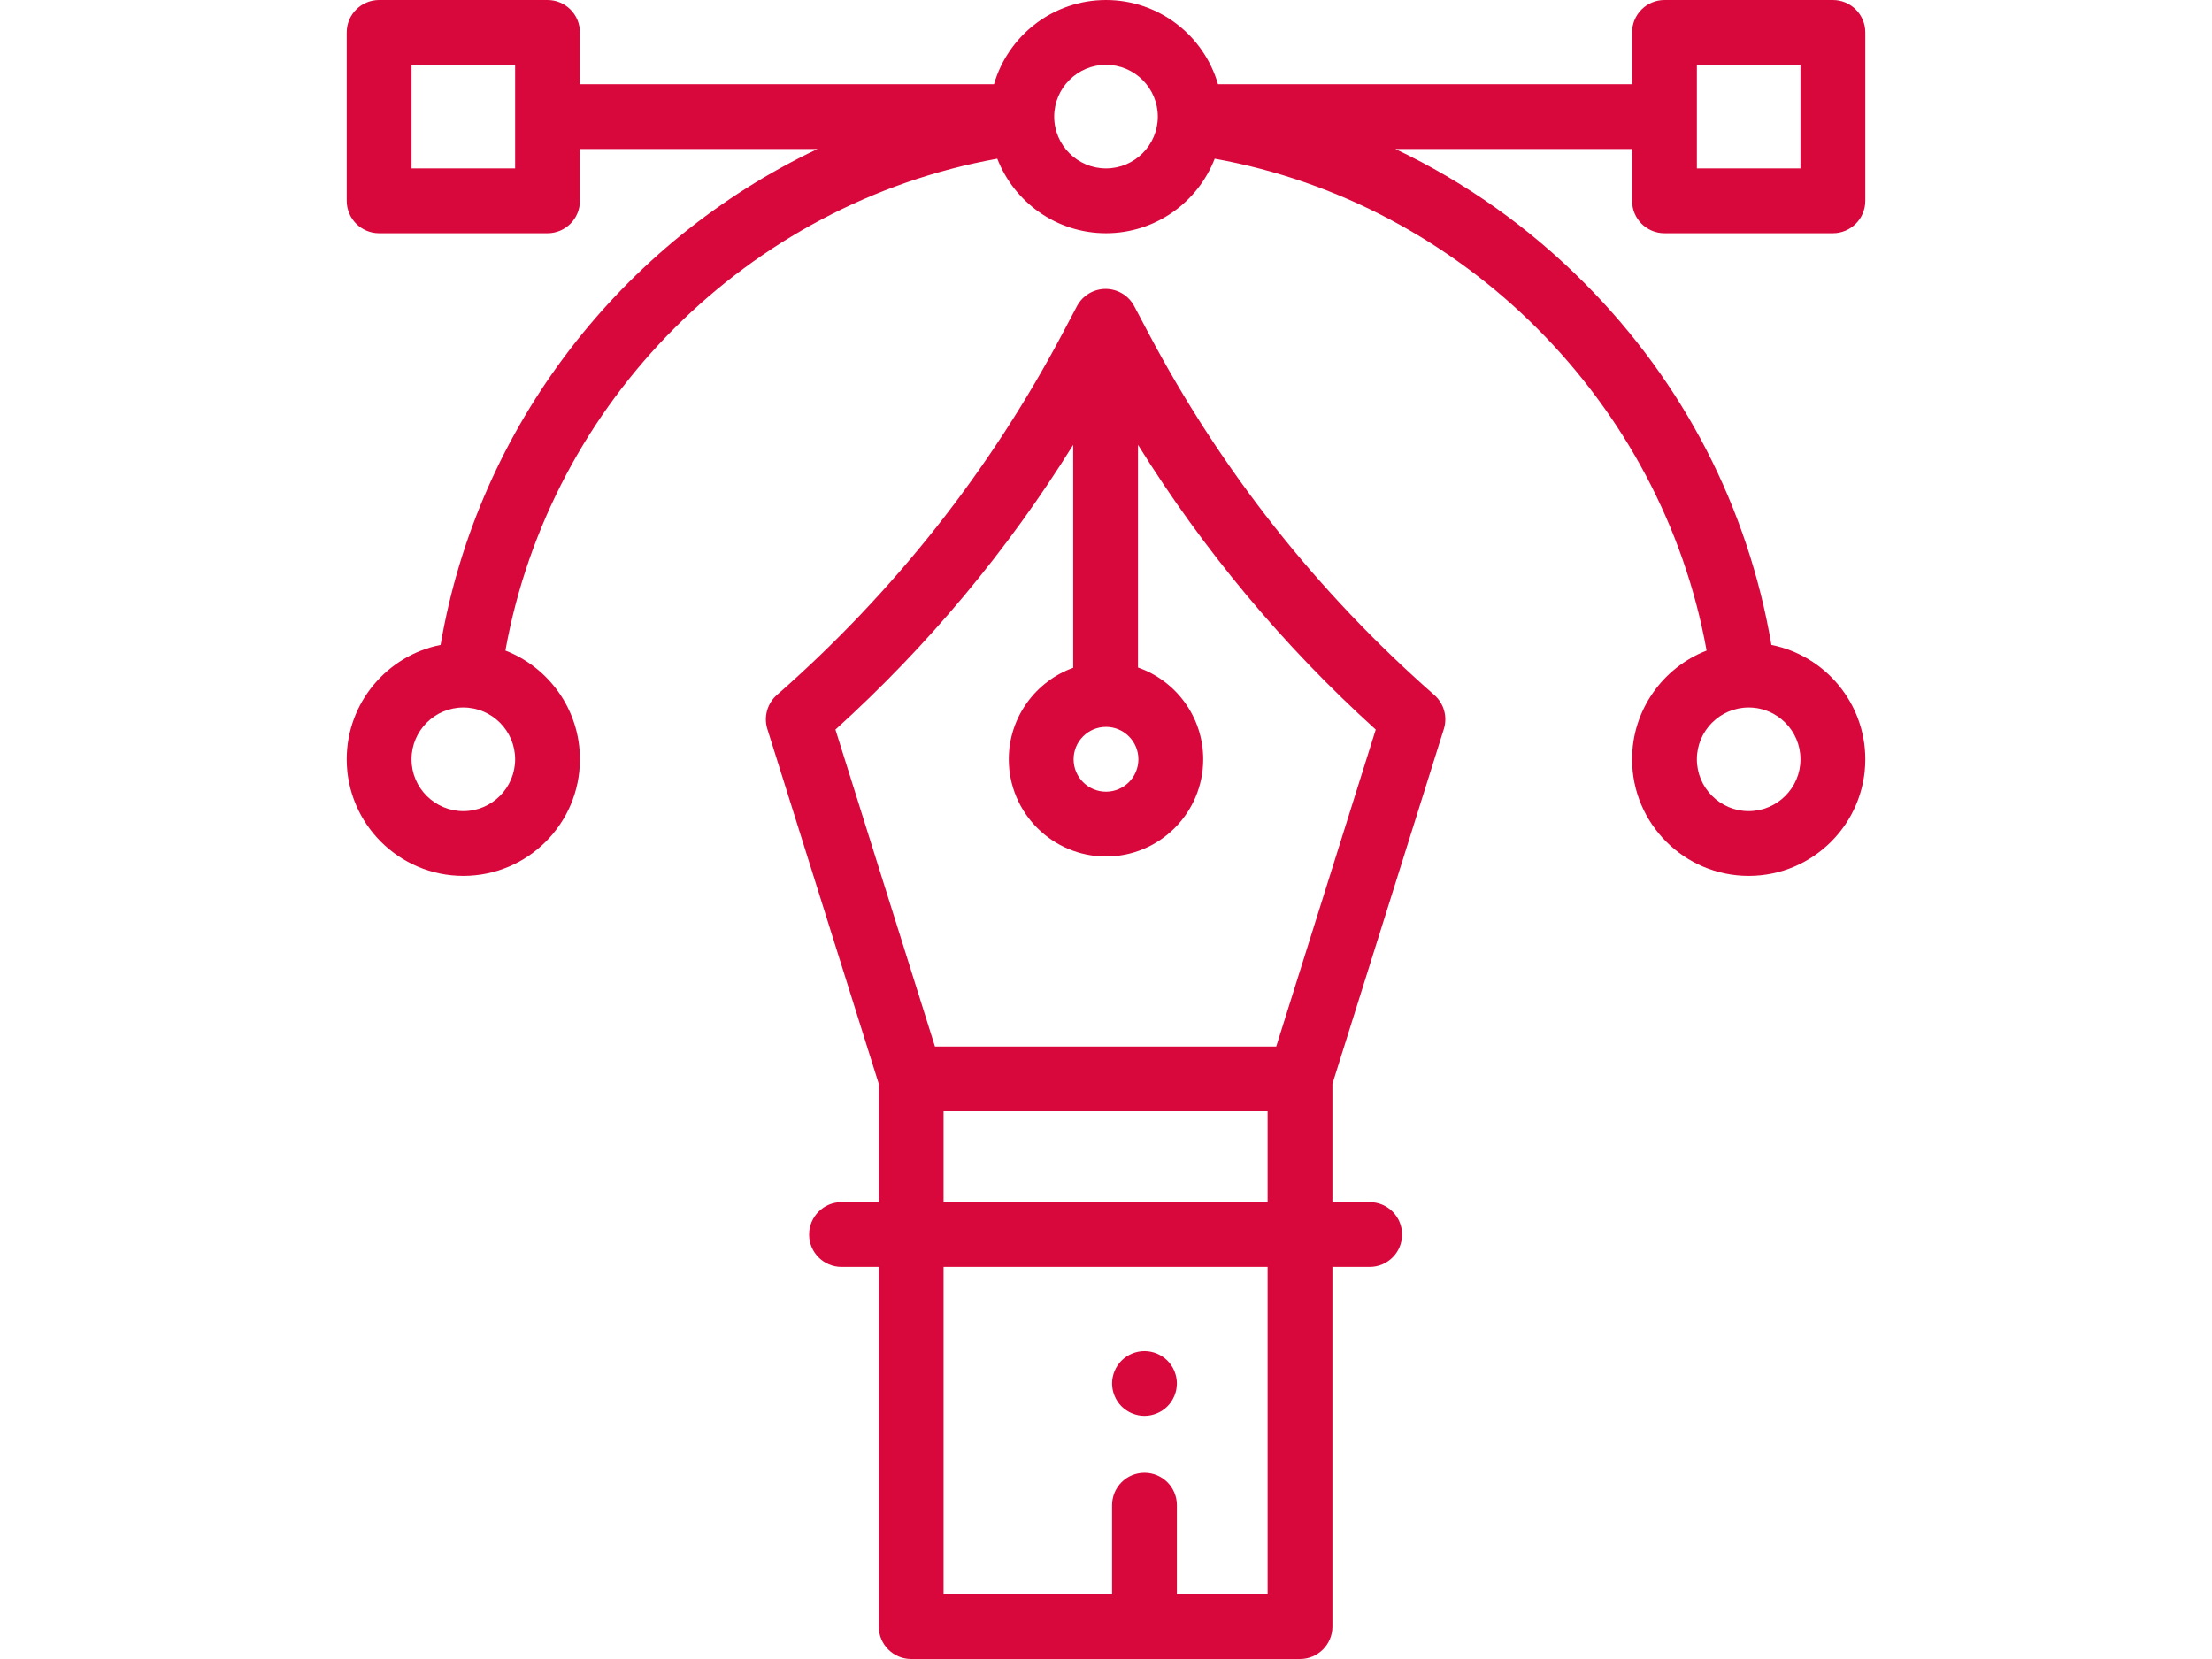
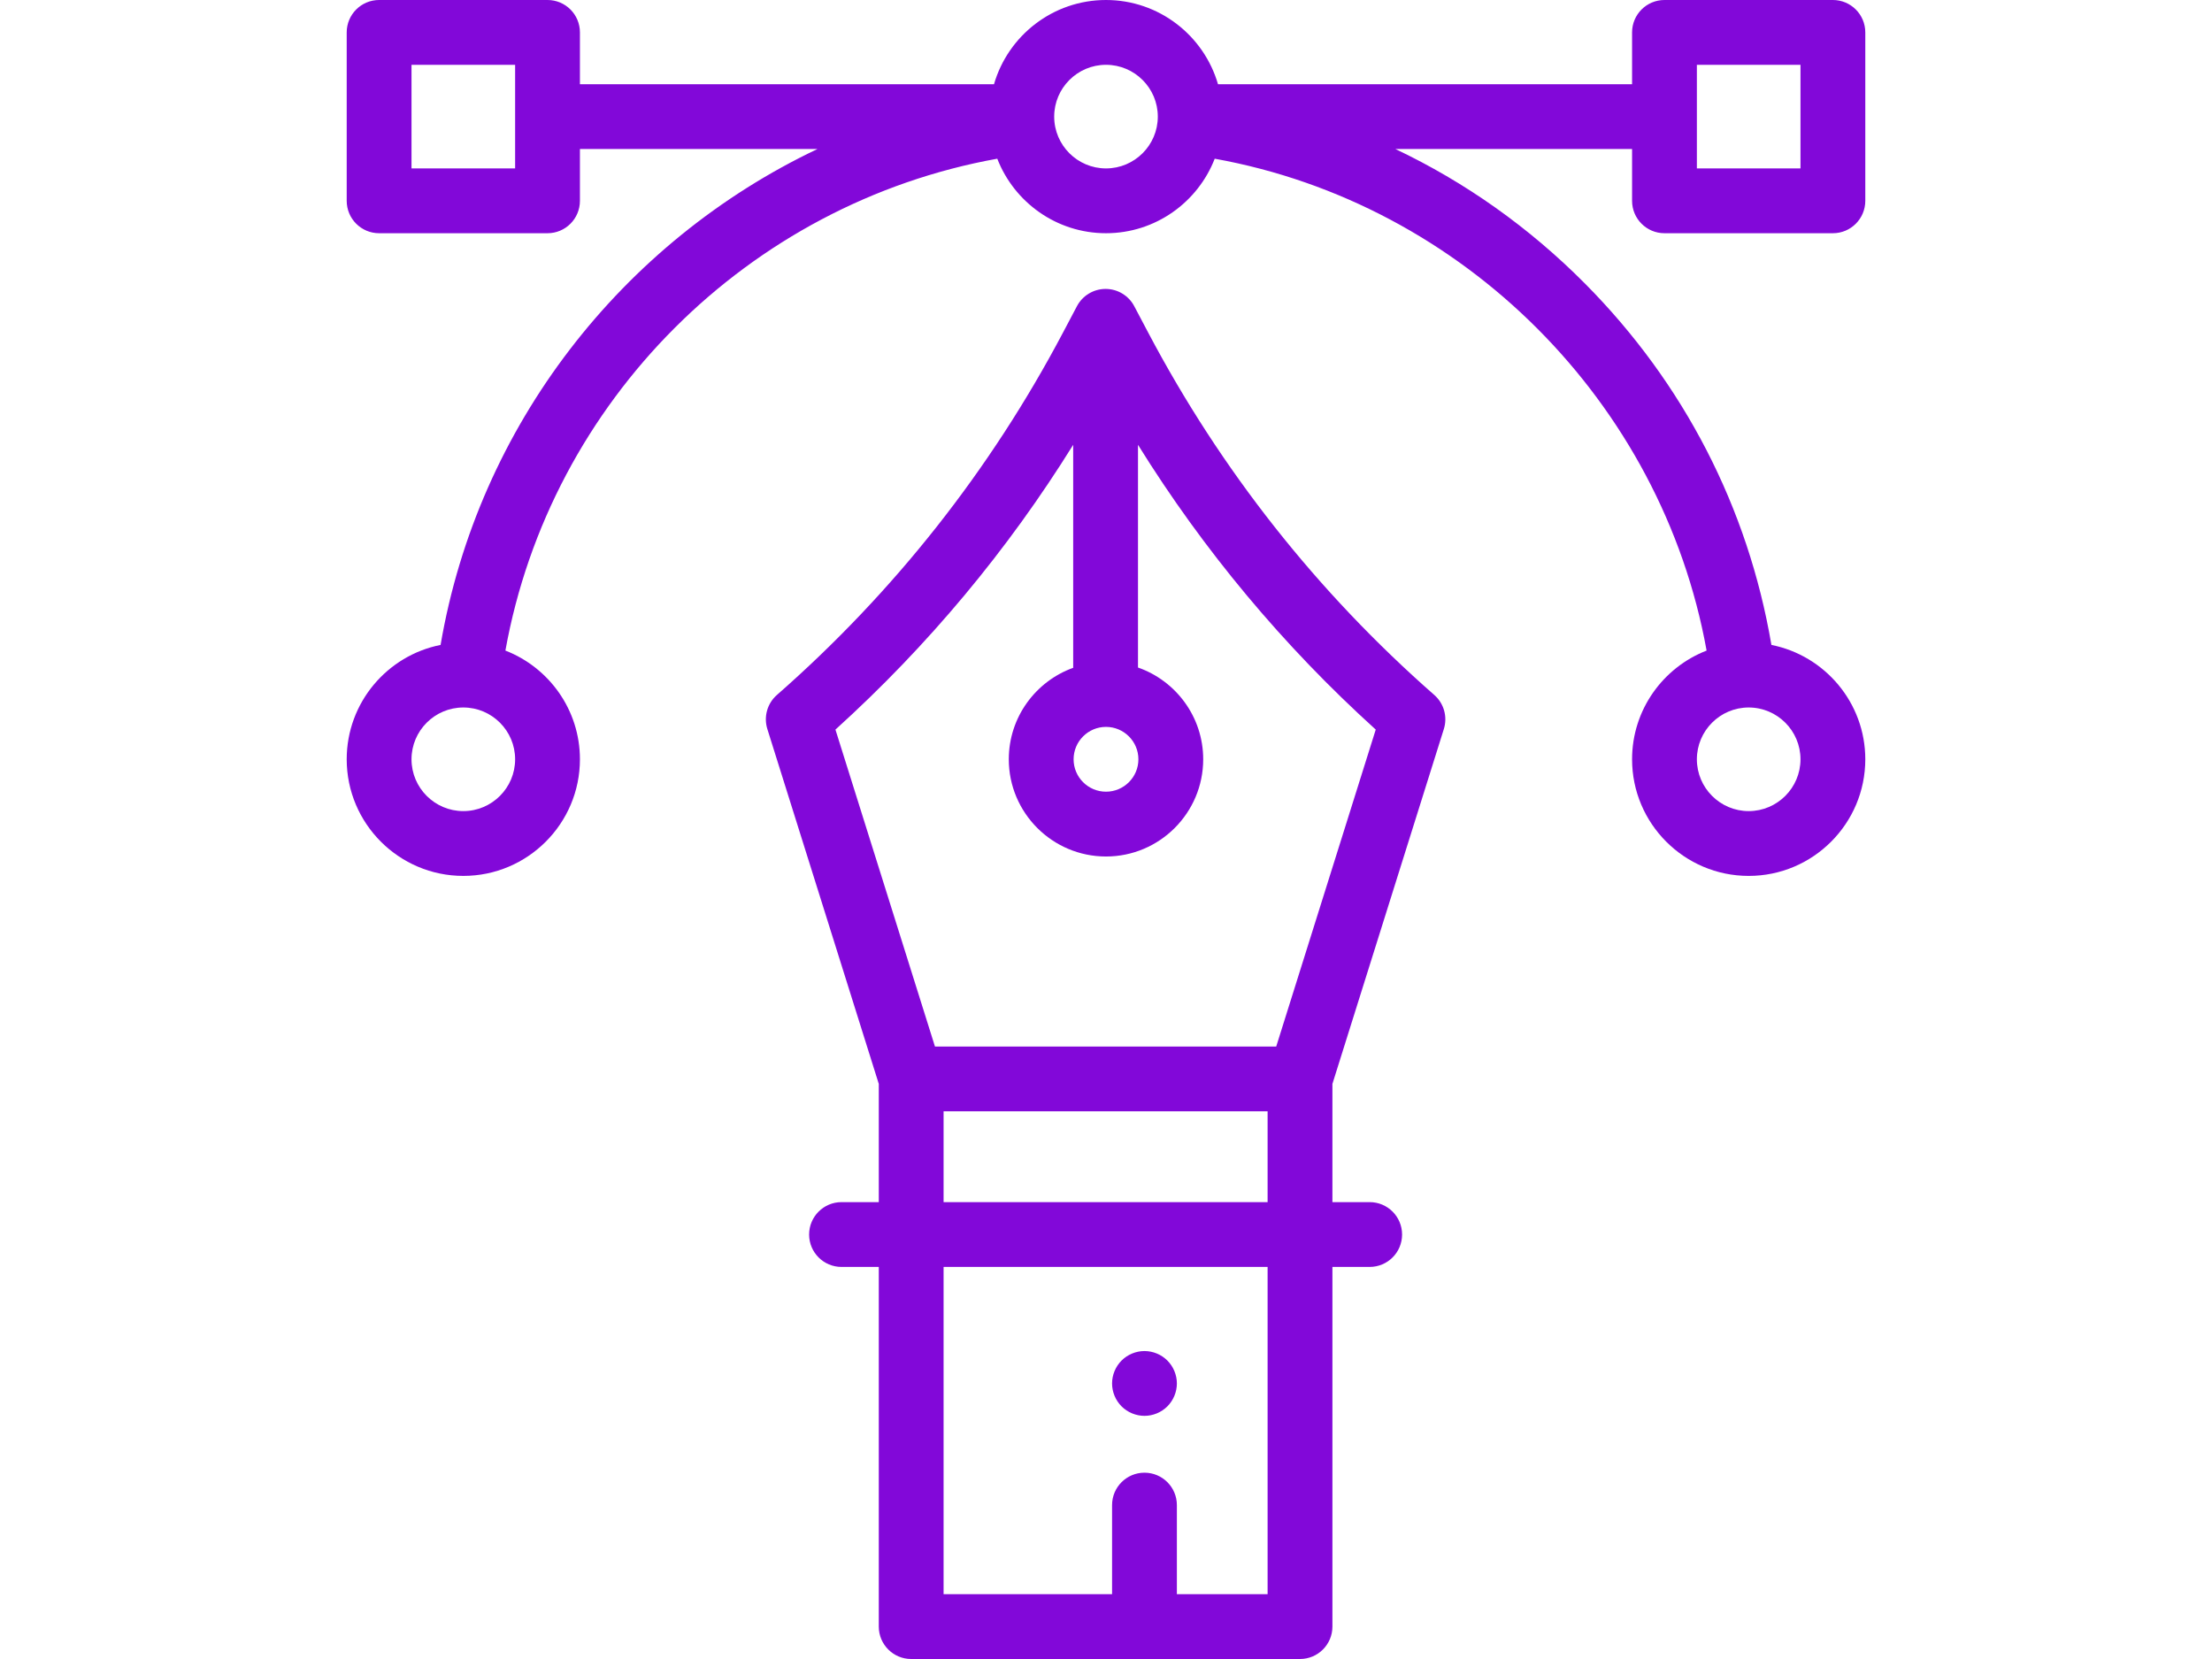
<svg xmlns="http://www.w3.org/2000/svg" version="1.1" id="Layer_1" x="0px" y="0px" width="1600px" height="1200px" viewBox="0 0 1600 1200" enable-background="new 0 0 1600 1200" xml:space="preserve">
  <g id="XMLID_2819_">
    <g id="XMLID_1276_">
-       <path id="XMLID_1472_" fill="#D9083C" d="M830.502,240.546l-10.073-19.071c-4.059-7.683-12.035-12.49-20.723-12.49    s-16.664,4.807-20.723,12.49l-10.073,19.071c-52.629,99.635-122.259,187.835-206.963,262.151    c-6.977,6.12-9.684,15.783-6.902,24.64l80.602,256.673v85.521h-26.953c-12.945,0-23.438,10.495-23.438,23.438    s10.493,23.438,23.438,23.438h26.953v260.156c0,12.942,10.493,23.438,23.438,23.438h281.25c12.945,0,23.438-10.495,23.438-23.438    V916.406h26.953c12.945,0,23.438-10.495,23.438-23.438s-10.493-23.438-23.438-23.438H963.77v-85.523l80.602-256.673    c2.782-8.855,0.075-18.518-6.902-24.64C952.761,428.379,883.128,340.181,830.502,240.546z M800,525.78    c12.923,0,23.438,10.514,23.438,23.438S812.923,572.655,800,572.655s-23.438-10.514-23.438-23.438S787.077,525.78,800,525.78z     M916.89,1153.125h-65.625v-64.453c0-12.942-10.493-23.438-23.438-23.438c-12.945,0-23.438,10.495-23.438,23.438v64.453H682.515    V916.406H916.89V1153.125z M682.515,869.531v-65.677H916.89v65.677H682.515z M923.122,756.98H676.283l-71.986-229.245    c66.921-60.593,124.523-129.654,171.97-205.983V483.04c-27.127,9.757-46.58,35.735-46.58,66.178    c0,38.77,31.542,70.313,70.313,70.313s70.313-31.542,70.313-70.313c0-30.663-19.739-56.791-47.173-66.382V321.75    c47.447,76.331,105.047,145.392,171.97,205.983L923.122,756.98z" />
-       <path id="XMLID_1518_" fill="#D9083C" d="M1203.957,168.698h121.823c12.945,0,23.438-10.495,23.438-23.438V23.438    c0-12.942-10.493-23.438-23.438-23.438h-121.823c-12.945,0-23.438,10.495-23.438,23.438v37.474h-299.51    C870.828,25.772,838.377,0,800,0s-70.828,25.772-81.009,60.912H419.48V23.438C419.48,10.495,408.987,0,396.043,0H274.22    c-12.945,0-23.438,10.495-23.438,23.438v121.823c0,12.942,10.493,23.437,23.438,23.437h121.823    c12.945,0,23.438-10.495,23.438-23.438v-37.474h171.82c-141.094,67.012-245.473,199.87-272.613,358.704    c-38.665,7.673-67.905,41.845-67.905,82.727c0,46.512,37.84,84.349,84.349,84.349s84.349-37.84,84.349-84.349    c0-35.777-22.402-66.401-53.906-78.64c32.505-180.605,175.615-323.33,355.784-355.788c12.237,31.505,42.862,53.909,78.642,53.909    c35.777,0,66.403-22.402,78.642-53.906c179.791,32.416,323.372,176.18,355.784,355.788c-31.505,12.239-53.904,42.863-53.904,78.64    c0,46.512,37.84,84.349,84.349,84.349c46.512,0,84.349-37.84,84.349-84.349c0-40.882-29.243-75.056-67.908-82.727    c-16.894-99.232-63.345-189.387-134.85-261.377c-40.404-40.676-86.667-73.383-137.137-97.324h171.195v37.472    C1180.52,158.203,1191.015,168.698,1203.957,168.698z M372.605,121.823h-74.948V46.875h74.948V121.823L372.605,121.823z     M335.131,586.692c-20.663,0-37.474-16.812-37.474-37.474c0-20.663,16.812-37.472,37.474-37.472s37.474,16.809,37.474,37.472    C372.605,569.88,355.794,586.692,335.131,586.692z M1302.343,549.218c0,20.662-16.812,37.474-37.474,37.474    c-20.663,0-37.474-16.812-37.474-37.474s16.809-37.472,37.474-37.472C1285.534,511.746,1302.343,528.555,1302.343,549.218z     M800,121.823c-20.662,0-37.474-16.809-37.474-37.472S779.338,46.875,800,46.875s37.474,16.812,37.474,37.474    S820.663,121.823,800,121.823z M1227.395,46.875h74.948v74.948h-74.948V46.875z" />
-       <path id="XMLID_1634_" fill="#D9083C" d="M827.827,1024.125c6.164,0,12.211-2.508,16.57-6.867    c4.359-4.359,6.867-10.406,6.867-16.57c0-6.164-2.508-12.211-6.867-16.57c-4.359-4.357-10.406-6.867-16.57-6.867    c-6.164,0-12.211,2.508-16.57,6.867c-4.359,4.359-6.867,10.406-6.867,16.57c0,6.164,2.508,12.211,6.867,16.57    C815.616,1021.617,821.663,1024.125,827.827,1024.125z" />
+       <path id="XMLID_1472_" fill="#8208d9" d="M830.502,240.546l-10.073-19.071c-4.059-7.683-12.035-12.49-20.723-12.49    s-16.664,4.807-20.723,12.49l-10.073,19.071c-52.629,99.635-122.259,187.835-206.963,262.151    c-6.977,6.12-9.684,15.783-6.902,24.64l80.602,256.673v85.521h-26.953c-12.945,0-23.438,10.495-23.438,23.438    s10.493,23.438,23.438,23.438h26.953v260.156c0,12.942,10.493,23.438,23.438,23.438h281.25c12.945,0,23.438-10.495,23.438-23.438    V916.406h26.953c12.945,0,23.438-10.495,23.438-23.438s-10.493-23.438-23.438-23.438H963.77v-85.523l80.602-256.673    c2.782-8.855,0.075-18.518-6.902-24.64C952.761,428.379,883.128,340.181,830.502,240.546z M800,525.78    c12.923,0,23.438,10.514,23.438,23.438S812.923,572.655,800,572.655s-23.438-10.514-23.438-23.438S787.077,525.78,800,525.78z     M916.89,1153.125h-65.625v-64.453c0-12.942-10.493-23.438-23.438-23.438c-12.945,0-23.438,10.495-23.438,23.438v64.453H682.515    V916.406H916.89V1153.125z M682.515,869.531v-65.677H916.89v65.677H682.515z M923.122,756.98H676.283l-71.986-229.245    c66.921-60.593,124.523-129.654,171.97-205.983V483.04c-27.127,9.757-46.58,35.735-46.58,66.178    c0,38.77,31.542,70.313,70.313,70.313s70.313-31.542,70.313-70.313c0-30.663-19.739-56.791-47.173-66.382V321.75    c47.447,76.331,105.047,145.392,171.97,205.983L923.122,756.98z" />
+       <path id="XMLID_1518_" fill="#8208d9" d="M1203.957,168.698h121.823c12.945,0,23.438-10.495,23.438-23.438V23.438    c0-12.942-10.493-23.438-23.438-23.438h-121.823c-12.945,0-23.438,10.495-23.438,23.438v37.474h-299.51    C870.828,25.772,838.377,0,800,0s-70.828,25.772-81.009,60.912H419.48V23.438C419.48,10.495,408.987,0,396.043,0H274.22    c-12.945,0-23.438,10.495-23.438,23.438v121.823c0,12.942,10.493,23.437,23.438,23.437h121.823    c12.945,0,23.438-10.495,23.438-23.438v-37.474h171.82c-141.094,67.012-245.473,199.87-272.613,358.704    c-38.665,7.673-67.905,41.845-67.905,82.727c0,46.512,37.84,84.349,84.349,84.349s84.349-37.84,84.349-84.349    c0-35.777-22.402-66.401-53.906-78.64c32.505-180.605,175.615-323.33,355.784-355.788c12.237,31.505,42.862,53.909,78.642,53.909    c35.777,0,66.403-22.402,78.642-53.906c179.791,32.416,323.372,176.18,355.784,355.788c-31.505,12.239-53.904,42.863-53.904,78.64    c0,46.512,37.84,84.349,84.349,84.349c46.512,0,84.349-37.84,84.349-84.349c0-40.882-29.243-75.056-67.908-82.727    c-16.894-99.232-63.345-189.387-134.85-261.377c-40.404-40.676-86.667-73.383-137.137-97.324h171.195v37.472    C1180.52,158.203,1191.015,168.698,1203.957,168.698z M372.605,121.823h-74.948V46.875h74.948V121.823L372.605,121.823z     M335.131,586.692c-20.663,0-37.474-16.812-37.474-37.474c0-20.663,16.812-37.472,37.474-37.472s37.474,16.809,37.474,37.472    C372.605,569.88,355.794,586.692,335.131,586.692z M1302.343,549.218c0,20.662-16.812,37.474-37.474,37.474    c-20.663,0-37.474-16.812-37.474-37.474s16.809-37.472,37.474-37.472C1285.534,511.746,1302.343,528.555,1302.343,549.218z     M800,121.823c-20.662,0-37.474-16.809-37.474-37.472S779.338,46.875,800,46.875s37.474,16.812,37.474,37.474    S820.663,121.823,800,121.823z M1227.395,46.875h74.948v74.948h-74.948V46.875z" />
+       <path id="XMLID_1634_" fill="#8208d9" d="M827.827,1024.125c6.164,0,12.211-2.508,16.57-6.867    c4.359-4.359,6.867-10.406,6.867-16.57c0-6.164-2.508-12.211-6.867-16.57c-4.359-4.357-10.406-6.867-16.57-6.867    c-6.164,0-12.211,2.508-16.57,6.867c-4.359,4.359-6.867,10.406-6.867,16.57c0,6.164,2.508,12.211,6.867,16.57    C815.616,1021.617,821.663,1024.125,827.827,1024.125z" />
    </g>
  </g>
</svg>
